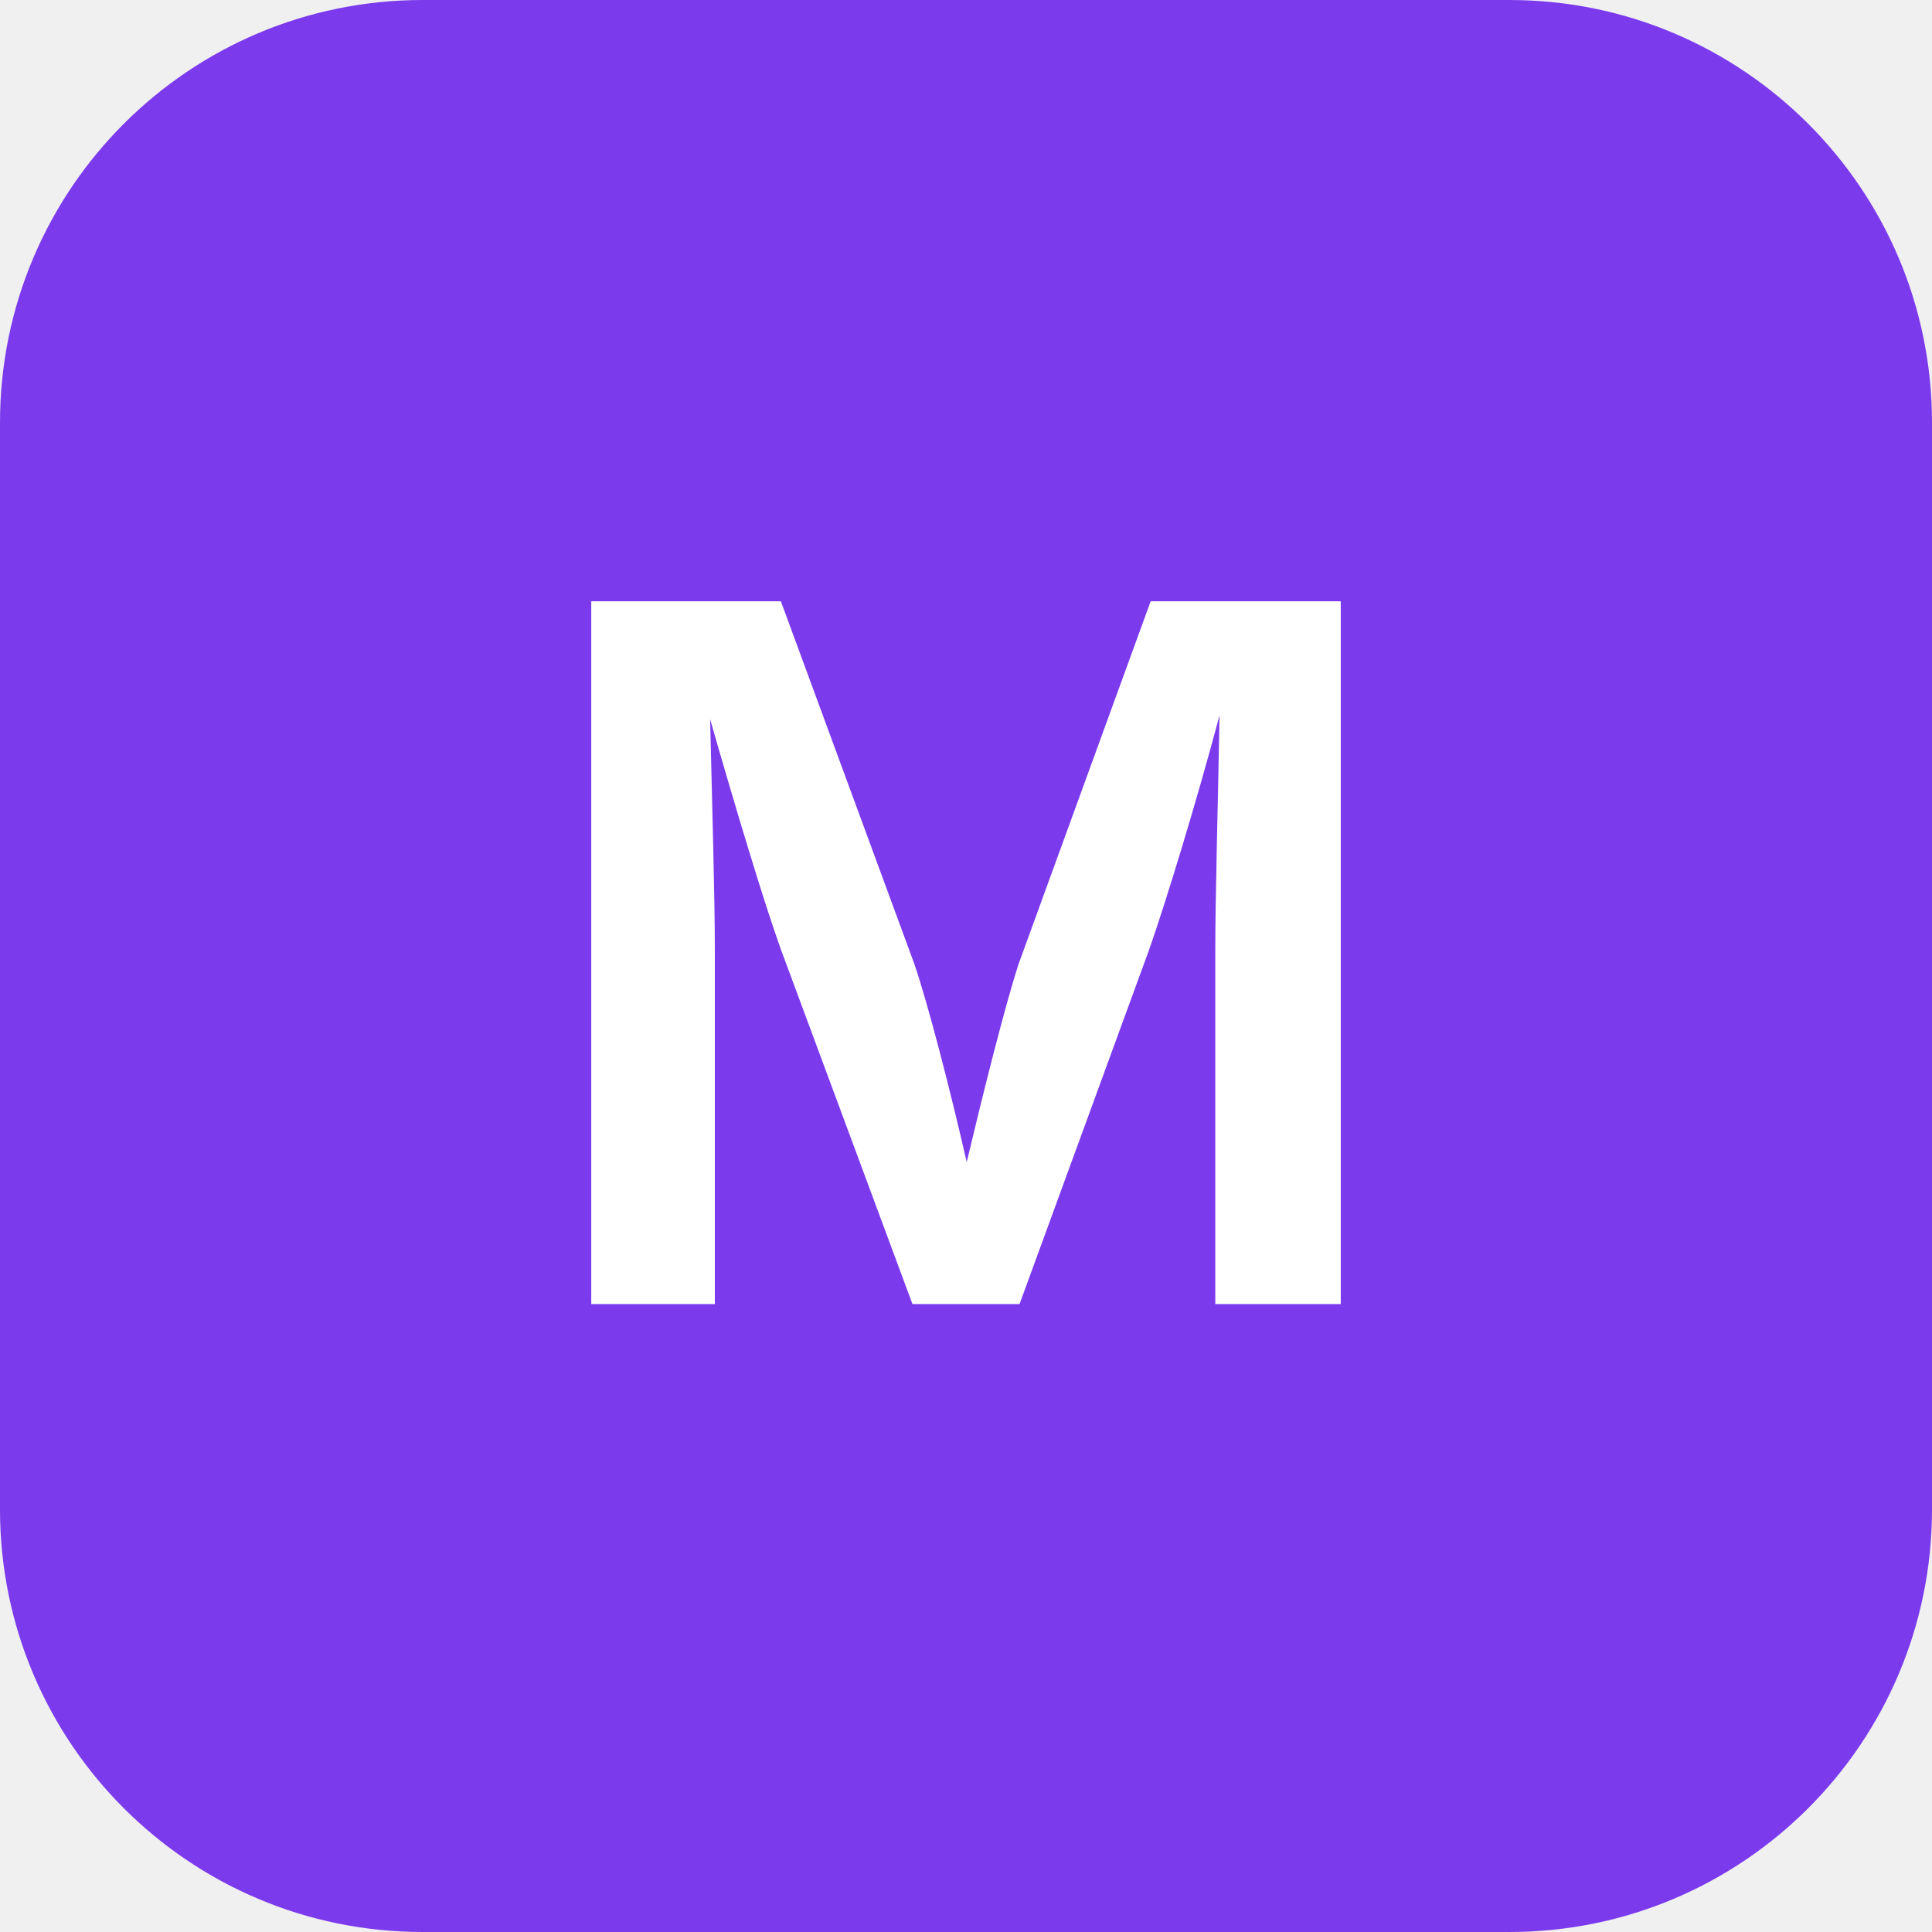
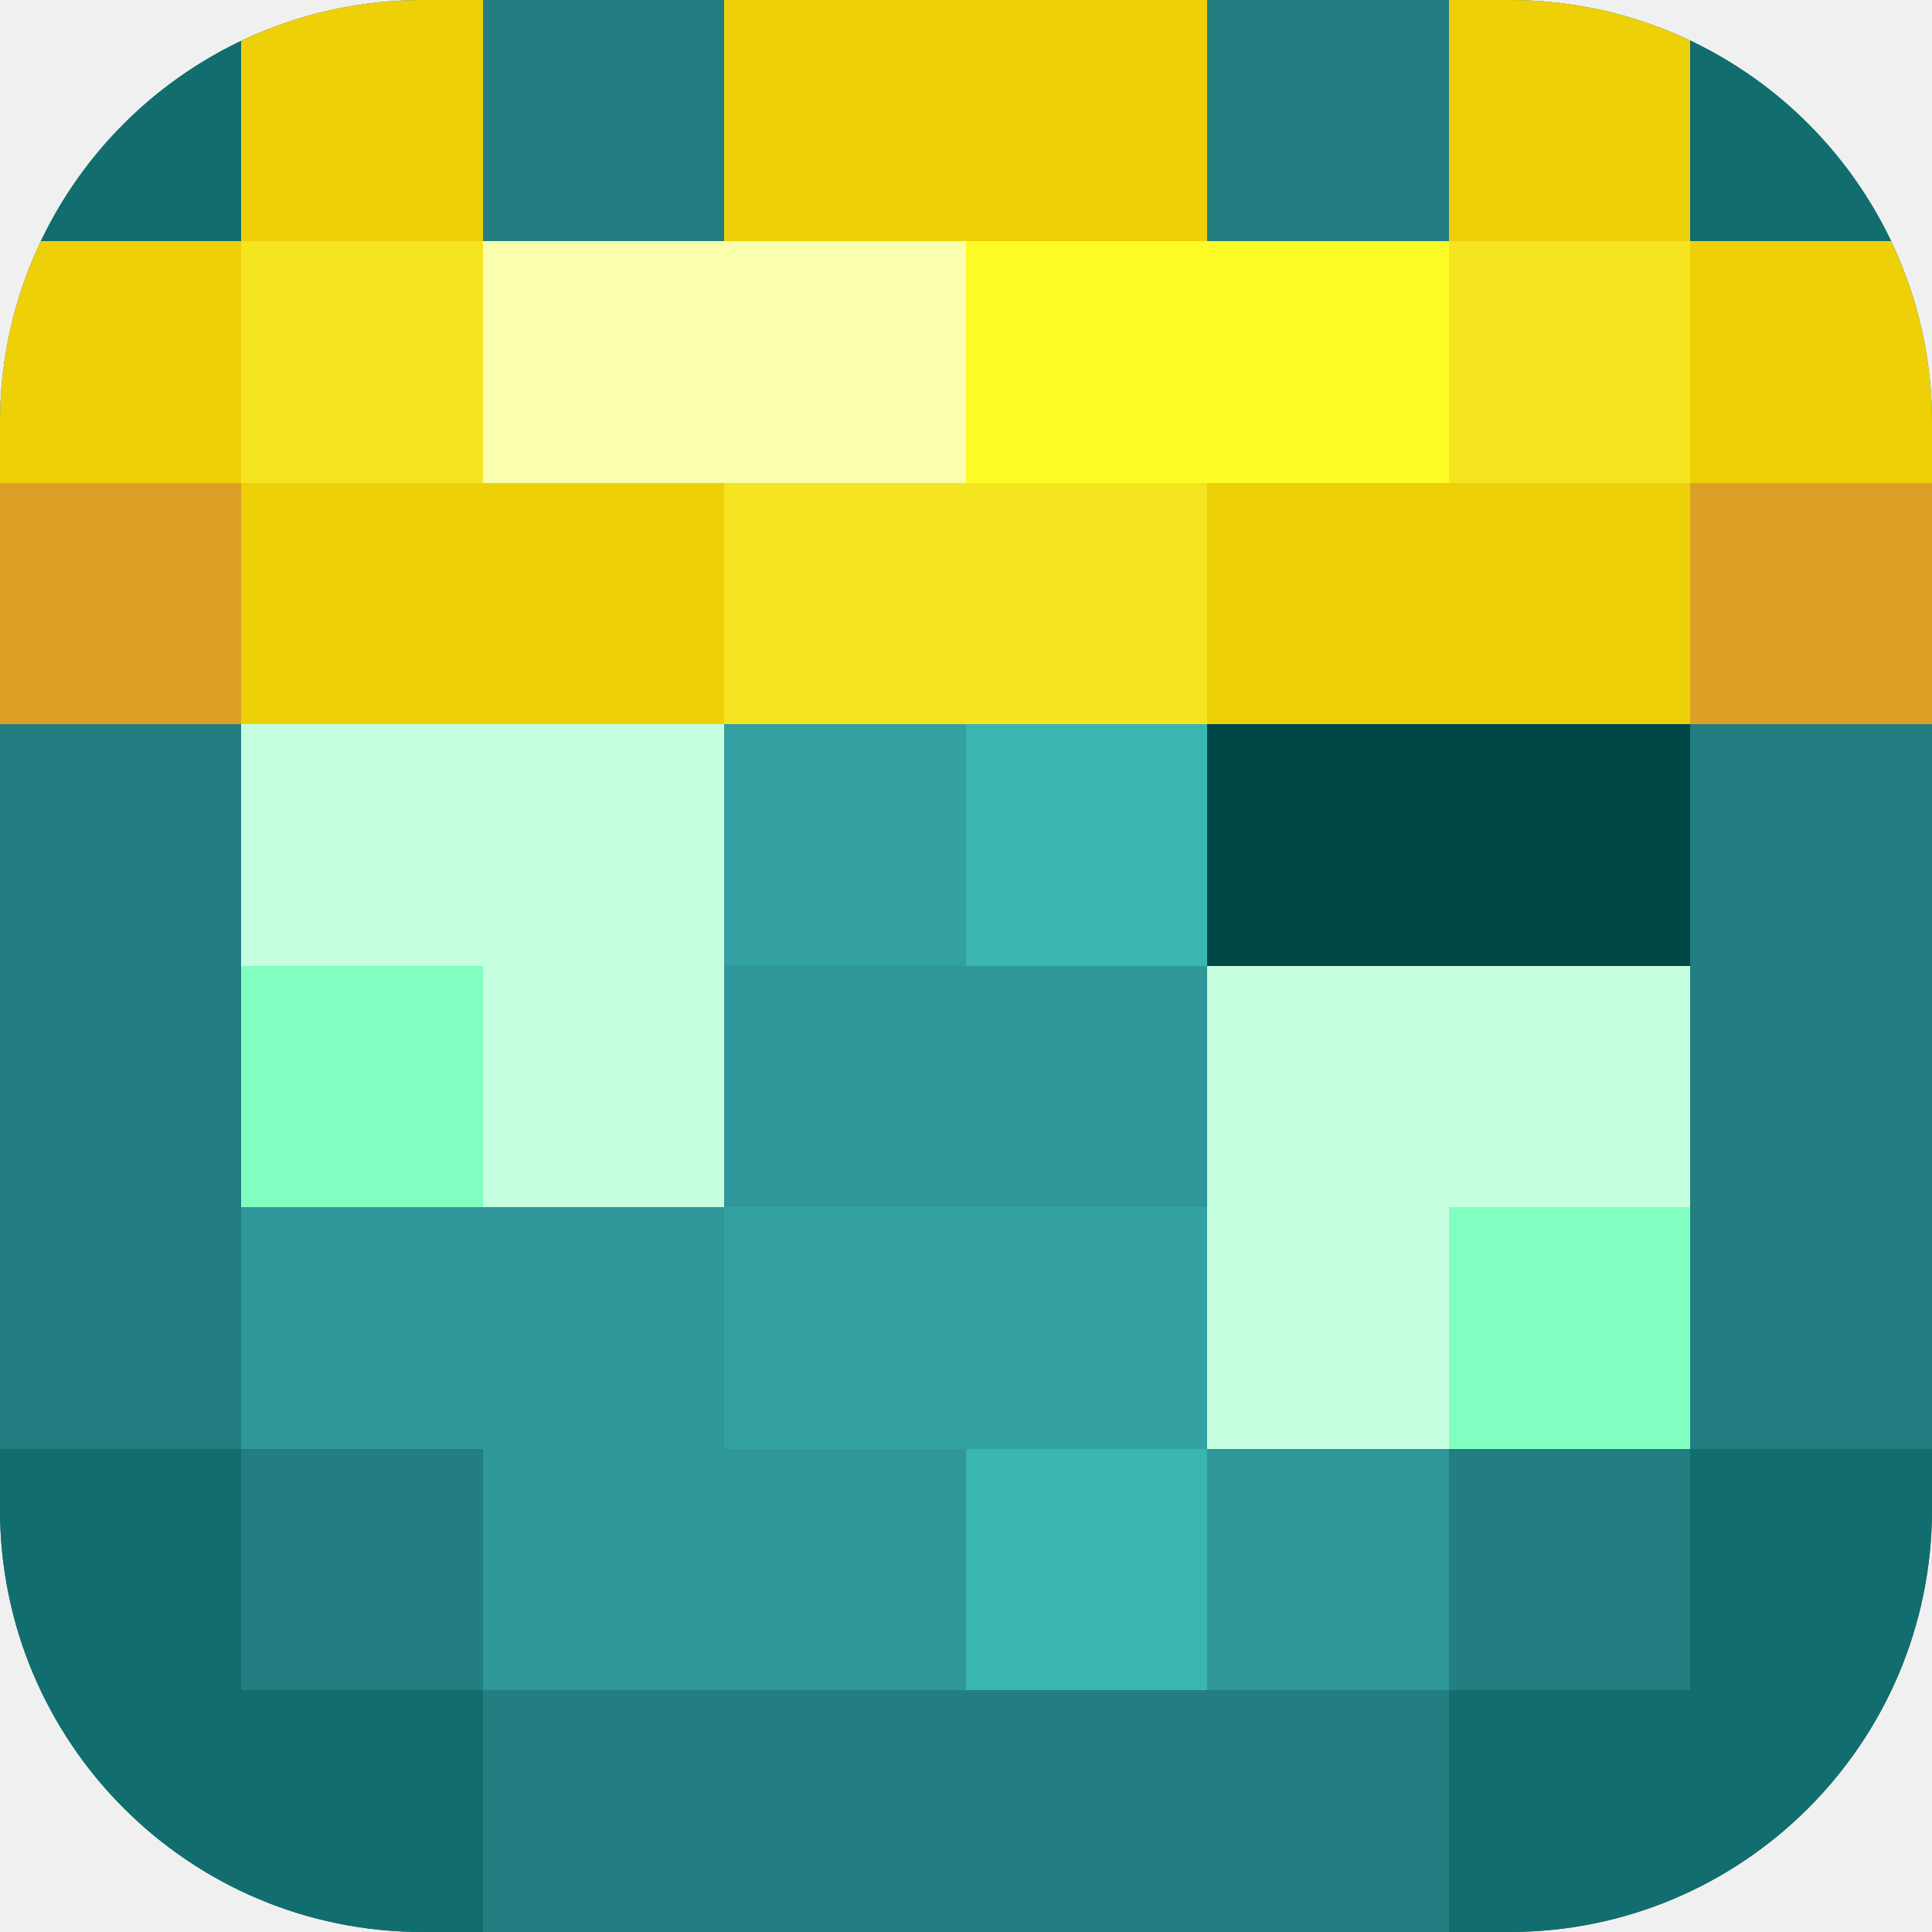
- <svg xmlns="http://www.w3.org/2000/svg" viewBox="0 0 64 64">
-   <rect width="64" height="64" rx="14" fill="#7c3aed" />
-   <text x="32" y="32" dy="0.35em" text-anchor="middle" font-family="ui-sans-serif, system-ui, -apple-system, sans-serif" font-size="32" font-weight="600" fill="#ffffff">M</text>
+ <svg xmlns="http://www.w3.org/2000/svg" viewBox="0 0 64 64" role="img" aria-label="GlowSquidye player head">
+   <defs>
+     <clipPath id="head">
+       <rect width="64" height="64" rx="14" />
+     </clipPath>
+   </defs>
+   <g clip-path="url(#head)" shape-rendering="crispEdges">
+     <rect width="64" height="64" fill="#126d6e" />
+     <rect x="0" y="0" width="8" height="8" fill="#126d6e" />
+     <rect x="8" y="0" width="8" height="8" fill="#eed008" />
+     <rect x="16" y="0" width="8" height="8" fill="#227e81" />
+     <rect x="24" y="0" width="16" height="8" fill="#eed008" />
+     <rect x="40" y="0" width="8" height="8" fill="#227e81" />
+     <rect x="48" y="0" width="8" height="8" fill="#eed008" />
+     <rect x="56" y="0" width="8" height="8" fill="#126d6e" />
+     <rect x="0" y="8" width="8" height="8" fill="#eed008" />
+     <rect x="8" y="8" width="8" height="8" fill="#f5e420" />
+     <rect x="16" y="8" width="16" height="8" fill="#f9ffac" />
+     <rect x="32" y="8" width="16" height="8" fill="#fdfb25" />
+     <rect x="48" y="8" width="8" height="8" fill="#f5e420" />
+     <rect x="56" y="8" width="8" height="8" fill="#eed008" />
+     <rect x="0" y="16" width="8" height="8" fill="#dca027" />
+     <rect x="8" y="16" width="16" height="8" fill="#eed008" />
+     <rect x="24" y="16" width="16" height="8" fill="#f5e420" />
+     <rect x="40" y="16" width="16" height="8" fill="#eed008" />
+     <rect x="56" y="16" width="8" height="8" fill="#dca027" />
+     <rect x="0" y="24" width="8" height="8" fill="#227e81" />
+     <rect x="8" y="24" width="16" height="8" fill="#c6ffdf" />
+     <rect x="24" y="24" width="8" height="8" fill="#33a1a1" />
+     <rect x="32" y="24" width="8" height="8" fill="#3ab5b2" />
+     <rect x="40" y="24" width="16" height="8" fill="#004848" />
+     <rect x="56" y="24" width="8" height="8" fill="#227e81" />
+     <rect x="0" y="32" width="8" height="8" fill="#227e81" />
+     <rect x="8" y="32" width="8" height="8" fill="#81ffc1" />
+     <rect x="16" y="32" width="8" height="8" fill="#c6ffdf" />
+     <rect x="24" y="32" width="16" height="8" fill="#2f9799" />
+     <rect x="40" y="32" width="16" height="8" fill="#c6ffdf" />
+     <rect x="56" y="32" width="8" height="8" fill="#227e81" />
+     <rect x="0" y="40" width="8" height="8" fill="#227e81" />
+     <rect x="8" y="40" width="16" height="8" fill="#2f9799" />
+     <rect x="24" y="40" width="16" height="8" fill="#33a1a1" />
+     <rect x="40" y="40" width="8" height="8" fill="#c6ffdf" />
+     <rect x="48" y="40" width="8" height="8" fill="#81ffc1" />
+     <rect x="56" y="40" width="8" height="8" fill="#227e81" />
+     <rect x="0" y="48" width="8" height="8" fill="#126d6e" />
+     <rect x="8" y="48" width="8" height="8" fill="#227e81" />
+     <rect x="16" y="48" width="16" height="8" fill="#2f9799" />
+     <rect x="32" y="48" width="8" height="8" fill="#3ab5b2" />
+     <rect x="40" y="48" width="8" height="8" fill="#2f9799" />
+     <rect x="48" y="48" width="8" height="8" fill="#227e81" />
+     <rect x="56" y="48" width="8" height="8" fill="#126d6e" />
+     <rect x="0" y="56" width="16" height="8" fill="#126d6e" />
+     <rect x="16" y="56" width="32" height="8" fill="#227e81" />
+     <rect x="48" y="56" width="16" height="8" fill="#126d6e" />
+   </g>
</svg>
